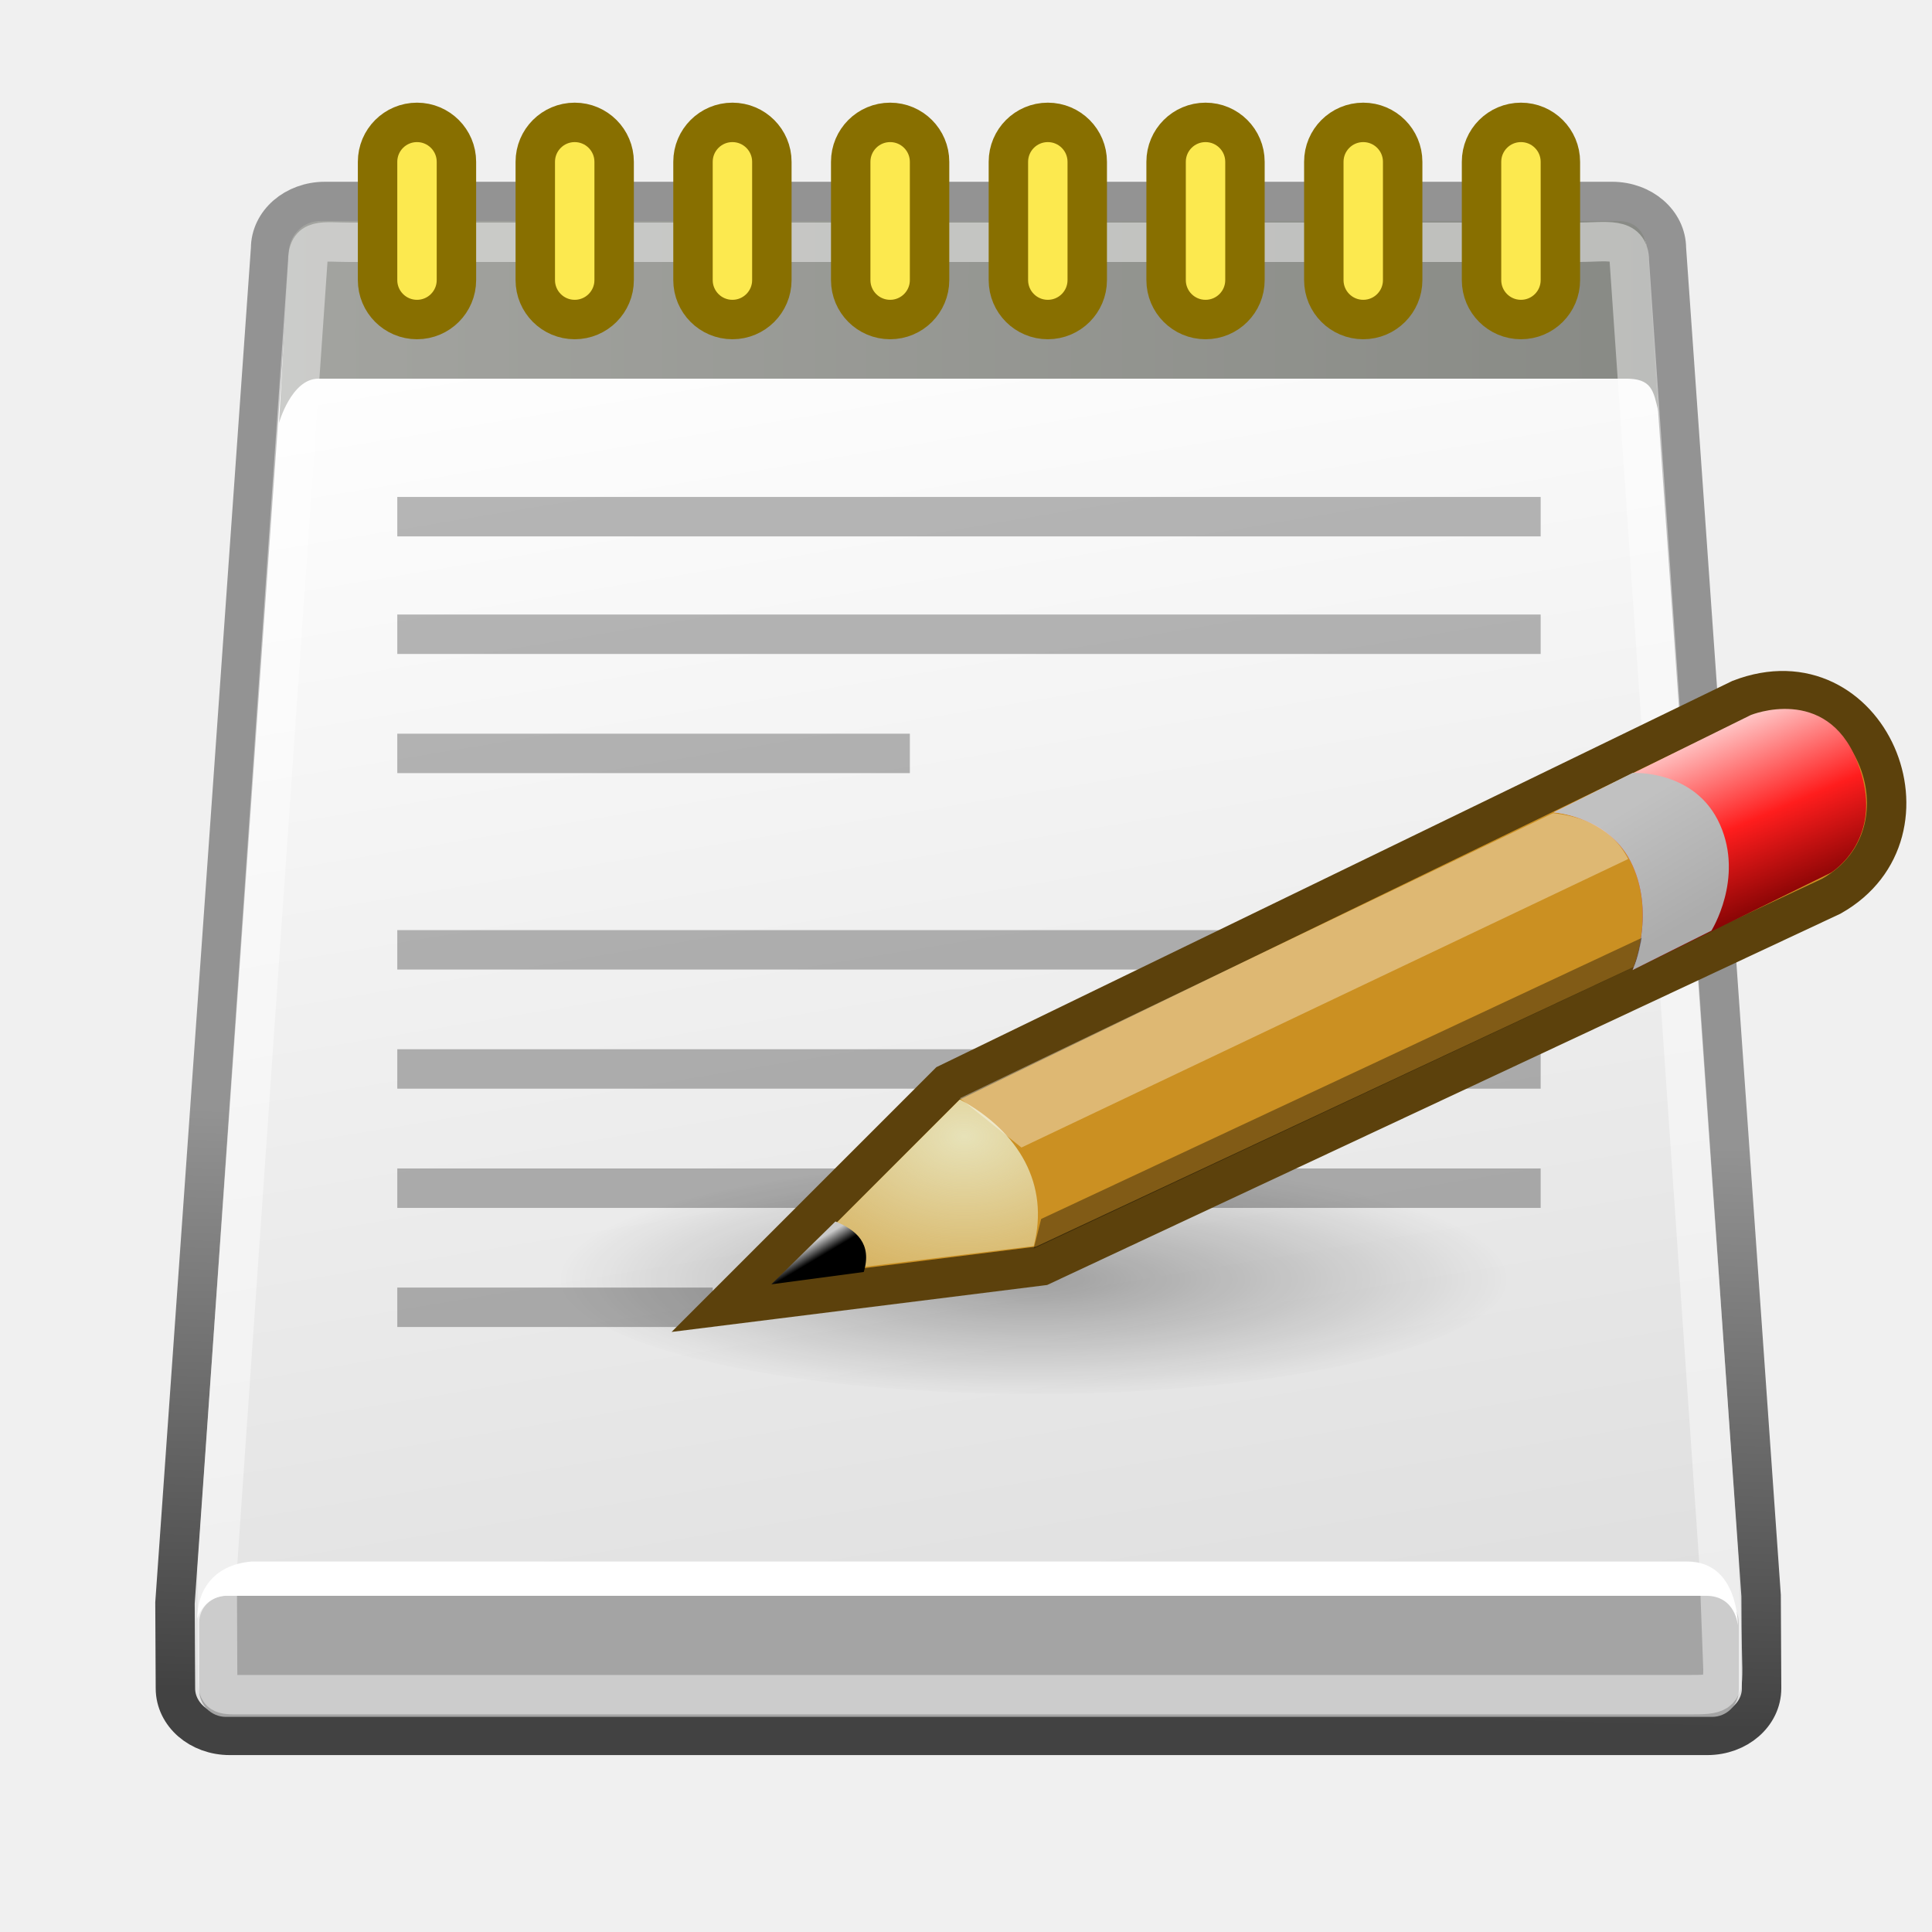
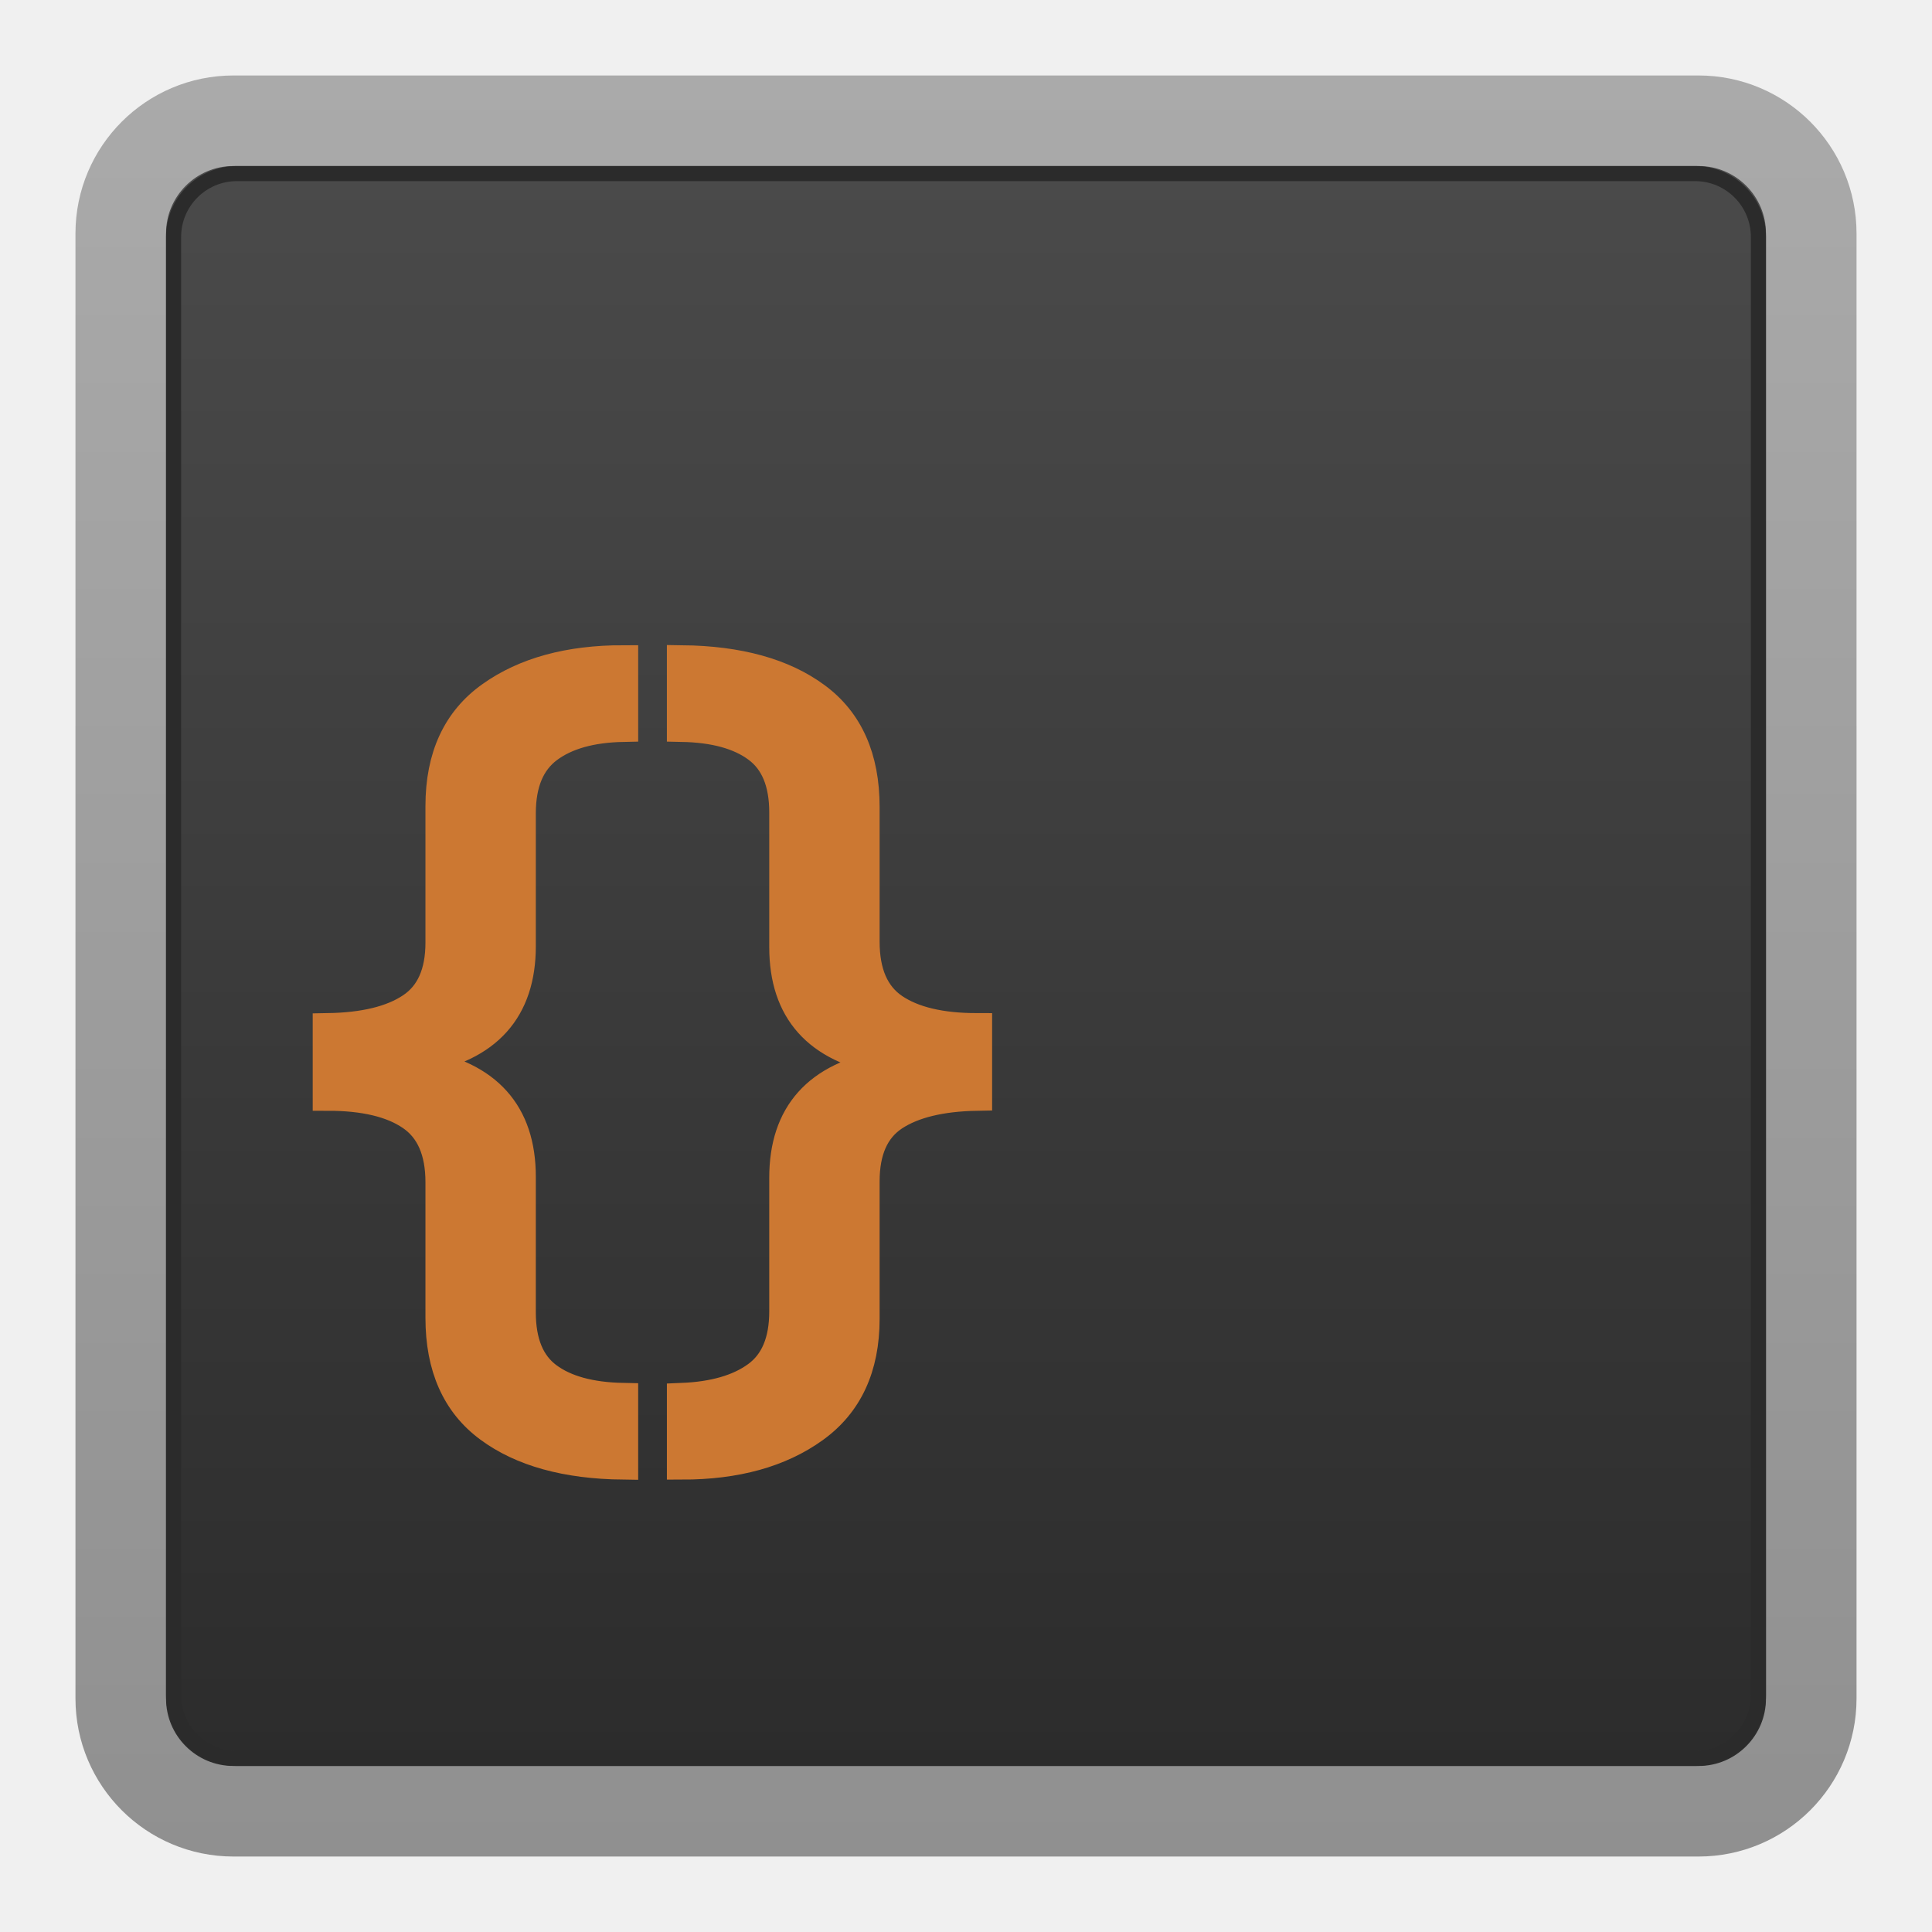
- <svg xmlns="http://www.w3.org/2000/svg" version="1.1" id="svg11300" x="0px" y="0px" width="49px" height="49px" viewBox="-0.5 -0.5 49 49" enable-background="new -0.5 -0.5 49 49" xml:space="preserve">
-   <g id="layer1">
-     <g id="g6707" transform="matrix(2.417561e-2,0,0,2.086758e-2,45.12765,40.1536)">
-       <linearGradient id="rect6709_1_" gradientUnits="userSpaceOnUse" x1="175394" y1="-432582.094" x2="175394" y2="-432824.938" gradientTransform="matrix(0.0671 0 0 -0.0411 -12629.737 -17926.09)">
-         <stop offset="0" style="stop-color:#000000;stop-opacity:0" />
-         <stop offset="0.5" style="stop-color:#000000" />
-         <stop offset="1" style="stop-color:#000000;stop-opacity:0" />
-       </linearGradient>
-       <rect id="rect6709" x="-1535.4" y="-145.692" opacity="0.402" fill="url(#rect6709_1_)" enable-background="new    " width="1339.582" height="478.36" />
-       <radialGradient id="path6711_1_" cx="185498.406" cy="-438330.969" r="117.135" gradientTransform="matrix(0.0671 0 0 -0.0411 -12629.191 -17926.09)" gradientUnits="userSpaceOnUse">
-         <stop offset="0" style="stop-color:#000000" />
-         <stop offset="1" style="stop-color:#000000;stop-opacity:0" />
-       </radialGradient>
-       <path id="path6711" opacity="0.402" fill="url(#path6711_1_)" enable-background="new    " d="M-195.817-145.691v478.268    c142.913,0.936,345.368-107.166,345.368-239.135C149.551-38.619-9.844-145.691-195.817-145.691z" />
-       <radialGradient id="path6713_1_" cx="-162411.188" cy="-438330.969" r="117.143" gradientTransform="matrix(-0.0671 0 0 -0.0411 -12437.188 -17926.09)" gradientUnits="userSpaceOnUse">
-         <stop offset="0" style="stop-color:#000000" />
-         <stop offset="1" style="stop-color:#000000;stop-opacity:0" />
-       </radialGradient>
-       <path id="path6713" opacity="0.402" fill="url(#path6713_1_)" enable-background="new    " d="M-1535.399-145.691v478.268    c-142.873,0.936-345.408-107.166-345.408-239.135C-1880.808-38.619-1721.373-145.691-1535.399-145.691z" />
-     </g>
-     <linearGradient id="rect1975_1_" gradientUnits="userSpaceOnUse" x1="-8.29" y1="6.865" x2="-15.049" y2="42.865" gradientTransform="matrix(1.1379 0 0 -1 36.1496 49.0001)">
-       <stop offset="0" style="stop-color:#DFDFDF" />
-       <stop offset="1" style="stop-color:#FFFFFF" />
-     </linearGradient>
-     <linearGradient id="rect1975_2_" gradientUnits="userSpaceOnUse" x1="24.4" y1="20.887" x2="24.016" y2="6.138" gradientTransform="matrix(1 0 0 -1 0 49.0001)">
-       <stop offset="0" style="stop-color:#939393" />
-       <stop offset="1" style="stop-color:#424242" />
-     </linearGradient>
-     <path id="rect1975" fill="url(#rect1975_1_)" stroke="url(#rect1975_2_)" stroke-width="1" d="M7.74,4.61h32.647   c0.764,0,1.377,0.533,1.377,1.194l2.402,34.168l0.012,2.348c0,0.662-0.613,1.193-1.377,1.193H5.326   c-0.763,0-1.377-0.531-1.377-1.193l-0.011-2.166l2.425-34.35C6.363,5.143,6.978,4.61,7.74,4.61z" />
-     <radialGradient id="path3008_1_" cx="199.522" cy="-2043.098" r="19.562" gradientTransform="matrix(0.6166 0 0 -0.1534 -97.3092 -281.4652)" gradientUnits="userSpaceOnUse">
-       <stop offset="0" style="stop-color:#000000" />
-       <stop offset="1" style="stop-color:#000000;stop-opacity:0" />
-     </radialGradient>
-     <path id="path3008" opacity="0.316" fill="url(#path3008_1_)" enable-background="new    " d="M37.78,31.854   c0,1.656-5.4,3-12.062,3c-6.66,0-12.062-1.344-12.062-3l0,0c0-1.656,5.401-3,12.062-3C32.38,28.854,37.78,30.197,37.78,31.854z" />
-     <path id="rect2851" fill="#A4A4A4" d="M5.232,39.973h37.688c0.375,0,0.68,0.303,0.68,0.68v1.711c0,0.377-0.305,0.68-0.68,0.68   H5.232c-0.375,0-0.68-0.303-0.68-0.68v-1.711C4.553,40.275,4.857,39.973,5.232,39.973z" />
-     <path id="path2853" fill="#FFFFFF" d="M4.503,40.547c0,0,0.15-0.531,0.704-0.574h37.563c0.754,0,0.805,0.75,0.805,0.75   s0.023-1.619-1.283-1.619H5.88C4.874,39.191,4.503,39.883,4.503,40.547z" />
-     <linearGradient id="path2915_1_" gradientUnits="userSpaceOnUse" x1="6.576" y1="41.334" x2="41.56" y2="41.334" gradientTransform="matrix(1 0 0 -1 0 49.0001)">
-       <stop offset="0" style="stop-color:#A3A4A0" />
-       <stop offset="1" style="stop-color:#888A85" />
-     </linearGradient>
-     <path id="path2915" fill="url(#path2915_1_)" d="M6.826,5.838l-0.25,4.391c0,0,0.312-1.125,1-1.125H40.7   c0.703-0.016,0.734,0.312,0.859,0.828l-0.25-3.875c-0.031-0.547-0.219-0.953-0.781-0.953H7.639   C7.186,5.104,6.873,5.448,6.826,5.838z" />
-     <path id="path2917" opacity="0.439" fill="none" stroke="#FFFFFF" stroke-width="1" enable-background="new    " d="M8.389,5.645   h31.132c0.723,0,1.303-0.152,1.303,0.474l2.273,33.008l0.102,2.709c0,0.627-0.141,0.645-0.861,0.645H5.438   c-0.412,0-0.419-0.107-0.419-0.512l-0.011-2.67L7.304,6.15C7.304,5.523,7.667,5.645,8.389,5.645z" />
-     <g id="g2950">
-       <path id="rect2899" fill="#FCE94F" stroke="#886F00" d="M10.076,2.604L10.076,2.604c0.552,0,1,0.448,1,1v3c0,0.552-0.448,1-1,1    l0,0c-0.553,0-1-0.448-1-1v-3C9.076,3.052,9.523,2.604,10.076,2.604z" />
-       <path id="rect2901" fill="#FCE94F" stroke="#886F00" d="M14.076,2.604L14.076,2.604c0.552,0,1,0.448,1,1v3c0,0.552-0.448,1-1,1    l0,0c-0.553,0-1-0.448-1-1v-3C13.076,3.052,13.523,2.604,14.076,2.604z" />
-       <path id="rect2903" fill="#FCE94F" stroke="#886F00" d="M18.076,2.604L18.076,2.604c0.552,0,1,0.448,1,1v3c0,0.552-0.448,1-1,1    l0,0c-0.553,0-1-0.448-1-1v-3C17.076,3.052,17.523,2.604,18.076,2.604z" />
-       <path id="rect2905" fill="#FCE94F" stroke="#886F00" d="M22.076,2.604L22.076,2.604c0.552,0,1,0.448,1,1v3c0,0.552-0.448,1-1,1    l0,0c-0.553,0-1-0.448-1-1v-3C21.076,3.052,21.523,2.604,22.076,2.604z" />
-       <path id="rect2907" fill="#FCE94F" stroke="#886F00" d="M26.075,2.604L26.075,2.604c0.553,0,1,0.448,1,1v3c0,0.552-0.447,1-1,1    l0,0c-0.553,0-1-0.448-1-1v-3C25.075,3.052,25.522,2.604,26.075,2.604z" />
-       <path id="rect2909" fill="#FCE94F" stroke="#886F00" d="M30.075,2.604L30.075,2.604c0.553,0,1,0.448,1,1v3c0,0.552-0.447,1-1,1    l0,0c-0.553,0-1-0.448-1-1v-3C29.075,3.052,29.522,2.604,30.075,2.604z" />
-       <path id="rect2911" fill="#FCE94F" stroke="#886F00" d="M34.075,2.604L34.075,2.604c0.553,0,1,0.448,1,1v3c0,0.552-0.447,1-1,1    l0,0c-0.553,0-1-0.448-1-1v-3C33.075,3.052,33.522,2.604,34.075,2.604z" />
-       <path id="rect2913" fill="#FCE94F" stroke="#886F00" d="M38.075,2.604L38.075,2.604c0.553,0,1,0.448,1,1v3c0,0.552-0.447,1-1,1    l0,0c-0.553,0-1-0.448-1-1v-3C37.075,3.052,37.522,2.604,38.075,2.604z" />
-     </g>
-     <g id="g2941">
-       <rect id="rect2927" x="9.576" y="12.104" opacity="0.281" enable-background="new    " width="28.999" height="1" />
-       <rect id="rect2929" x="9.576" y="15.086" opacity="0.281" enable-background="new    " width="28.999" height="1" />
-       <rect id="rect2931" x="9.576" y="18.108" opacity="0.281" enable-background="new    " width="13" height="1" />
-       <rect id="rect2933" x="9.576" y="23.09" opacity="0.281" enable-background="new    " width="28.999" height="1" />
-       <rect id="rect2935" x="9.576" y="26.111" opacity="0.281" enable-background="new    " width="28.999" height="1" />
-       <rect id="rect2937" x="9.576" y="29.135" opacity="0.281" enable-background="new    " width="28.999" height="1" />
-       <rect id="rect2939" x="9.576" y="32.156" opacity="0.281" enable-background="new    " width="8" height="1" />
-     </g>
-     <path id="path2960" fill="#CB9022" stroke="#5C410C" d="M17.917,32.604l5.625-5.625l20.094-9.75c3.25-1.25,5.188,3.375,2.312,5   l-20.031,9.375L17.917,32.604z" />
-     <linearGradient id="path2964_1_" gradientUnits="userSpaceOnUse" x1="47.872" y1="30.834" x2="49.954" y2="25.96" gradientTransform="matrix(1 0 0 -1 -5.6694 49.0001)">
-       <stop offset="0" style="stop-color:#FFD1D1" />
-       <stop offset="0.5" style="stop-color:#FF1D1D" />
-       <stop offset="1" style="stop-color:#6F0000" />
-     </linearGradient>
-     <path id="path2964" fill="url(#path2964_1_)" d="M38.905,20.104c0,0,1.438,0.094,2,1.344c0.58,1.288,0,2.656,0,2.656l5.031-2.469   c0,0,1.453-0.881,0.656-2.844c-0.783-1.936-2.688-1.156-2.688-1.156L38.905,20.104z" />
-     <linearGradient id="path2962_1_" gradientUnits="userSpaceOnUse" x1="46.363" y1="28.957" x2="48.051" y2="26.145" gradientTransform="matrix(1 0 0 -1 -5.6694 49.0001)">
-       <stop offset="0" style="stop-color:#C1C1C1" />
-       <stop offset="1" style="stop-color:#ACACAC" />
-     </linearGradient>
-     <path id="path2962" fill="url(#path2962_1_)" d="M38.905,20.104c0,0,1.438,0.094,2,1.344c0.58,1.288,0,2.656,0,2.656l2-1   c0,0,0.828-1.319,0.219-2.688c-0.625-1.406-2.219-1.312-2.219-1.312L38.905,20.104z" />
-     <radialGradient id="path2982_1_" cx="-155.964" cy="209.778" r="3.241" gradientTransform="matrix(2.9236 0 0 -2.0297 479.9288 454.1113)" gradientUnits="userSpaceOnUse">
-       <stop offset="0" style="stop-color:#E7E2B8" />
-       <stop offset="1" style="stop-color:#E7E2B8;stop-opacity:0" />
-     </radialGradient>
-     <path id="path2982" fill="url(#path2982_1_)" d="M19.344,31.885l4.5-4.5c1.499,0.812,2.28,2.156,1.874,3.719L19.344,31.885z" />
-     <linearGradient id="path2992_1_" gradientUnits="userSpaceOnUse" x1="25.992" y1="17.671" x2="25.788" y2="18.015" gradientTransform="matrix(1 0 0 -1 -5.8257 49.1251)">
-       <stop offset="0" style="stop-color:#000000" />
-       <stop offset="1" style="stop-color:#C9C9C9" />
-     </linearGradient>
-     <path id="path2992" fill="url(#path2992_1_)" d="M20.688,30.479l-1.625,1.594l2.344-0.312   C21.625,31.041,21.219,30.697,20.688,30.479z" />
-     <path id="path3002" fill="#FFFFFF" fill-opacity="0.364" d="M23.844,27.354l1.562,1.25l15.389-7.318   c-0.445-0.856-1.242-1.084-1.904-1.162L23.844,27.354z" />
-     <path id="path3004" fill-opacity="0.364" d="M25.718,31.166l0.188-0.75l15.232-7.129c0,0-0.111,0.613-0.217,0.749L25.718,31.166z" />
-   </g>
+ <svg xmlns="http://www.w3.org/2000/svg" version="1.1" id="Layer_1" x="0px" y="0px" width="128px" height="128px" viewBox="0 0 128 128" enable-background="new 0 0 128 128" xml:space="preserve">
+   <linearGradient id="SVGID_1_" gradientUnits="userSpaceOnUse" x1="63.999" y1="8" x2="63.999" y2="120.001">
+     <stop offset="0" style="stop-color:#4B4B4B" />
+     <stop offset="1" style="stop-color:#2B2B2B" />
+   </linearGradient>
+   <linearGradient id="SVGID_2_" gradientUnits="userSpaceOnUse" x1="63.999" y1="5" x2="63.999" y2="123.001">
+     <stop offset="0" style="stop-color:#AAAAAA" />
+     <stop offset="1" style="stop-color:#909090" />
+   </linearGradient>
+   <path fill="url(#SVGID_1_)" stroke="url(#SVGID_2_)" stroke-width="6" stroke-miterlimit="10" d="M120,112.533  c0,4.123-3.344,7.467-7.467,7.467H15.467C11.343,120,8,116.656,8,112.533V15.467C8,11.343,11.343,8,15.467,8h97.066  c4.123,0,7.467,3.343,7.467,7.467V112.533z" />
+   <text transform="matrix(1 0 0 1 20.0151 87.3721)" fill="#CC7832" stroke="#CC7832" stroke-width="2" stroke-miterlimit="10" font-family="'OCRAStd'" font-size="61.091">{}</text>
+   <path fill="none" stroke="#2B2B2B" stroke-miterlimit="10" d="M116.5,112.3c0,2.32-1.88,4.2-4.2,4.2H15.7c-2.319,0-4.2-1.88-4.2-4.2  V15.7c0-2.319,1.881-4.2,4.2-4.2h96.6c2.32,0,4.2,1.881,4.2,4.2V112.3z" />
</svg>
